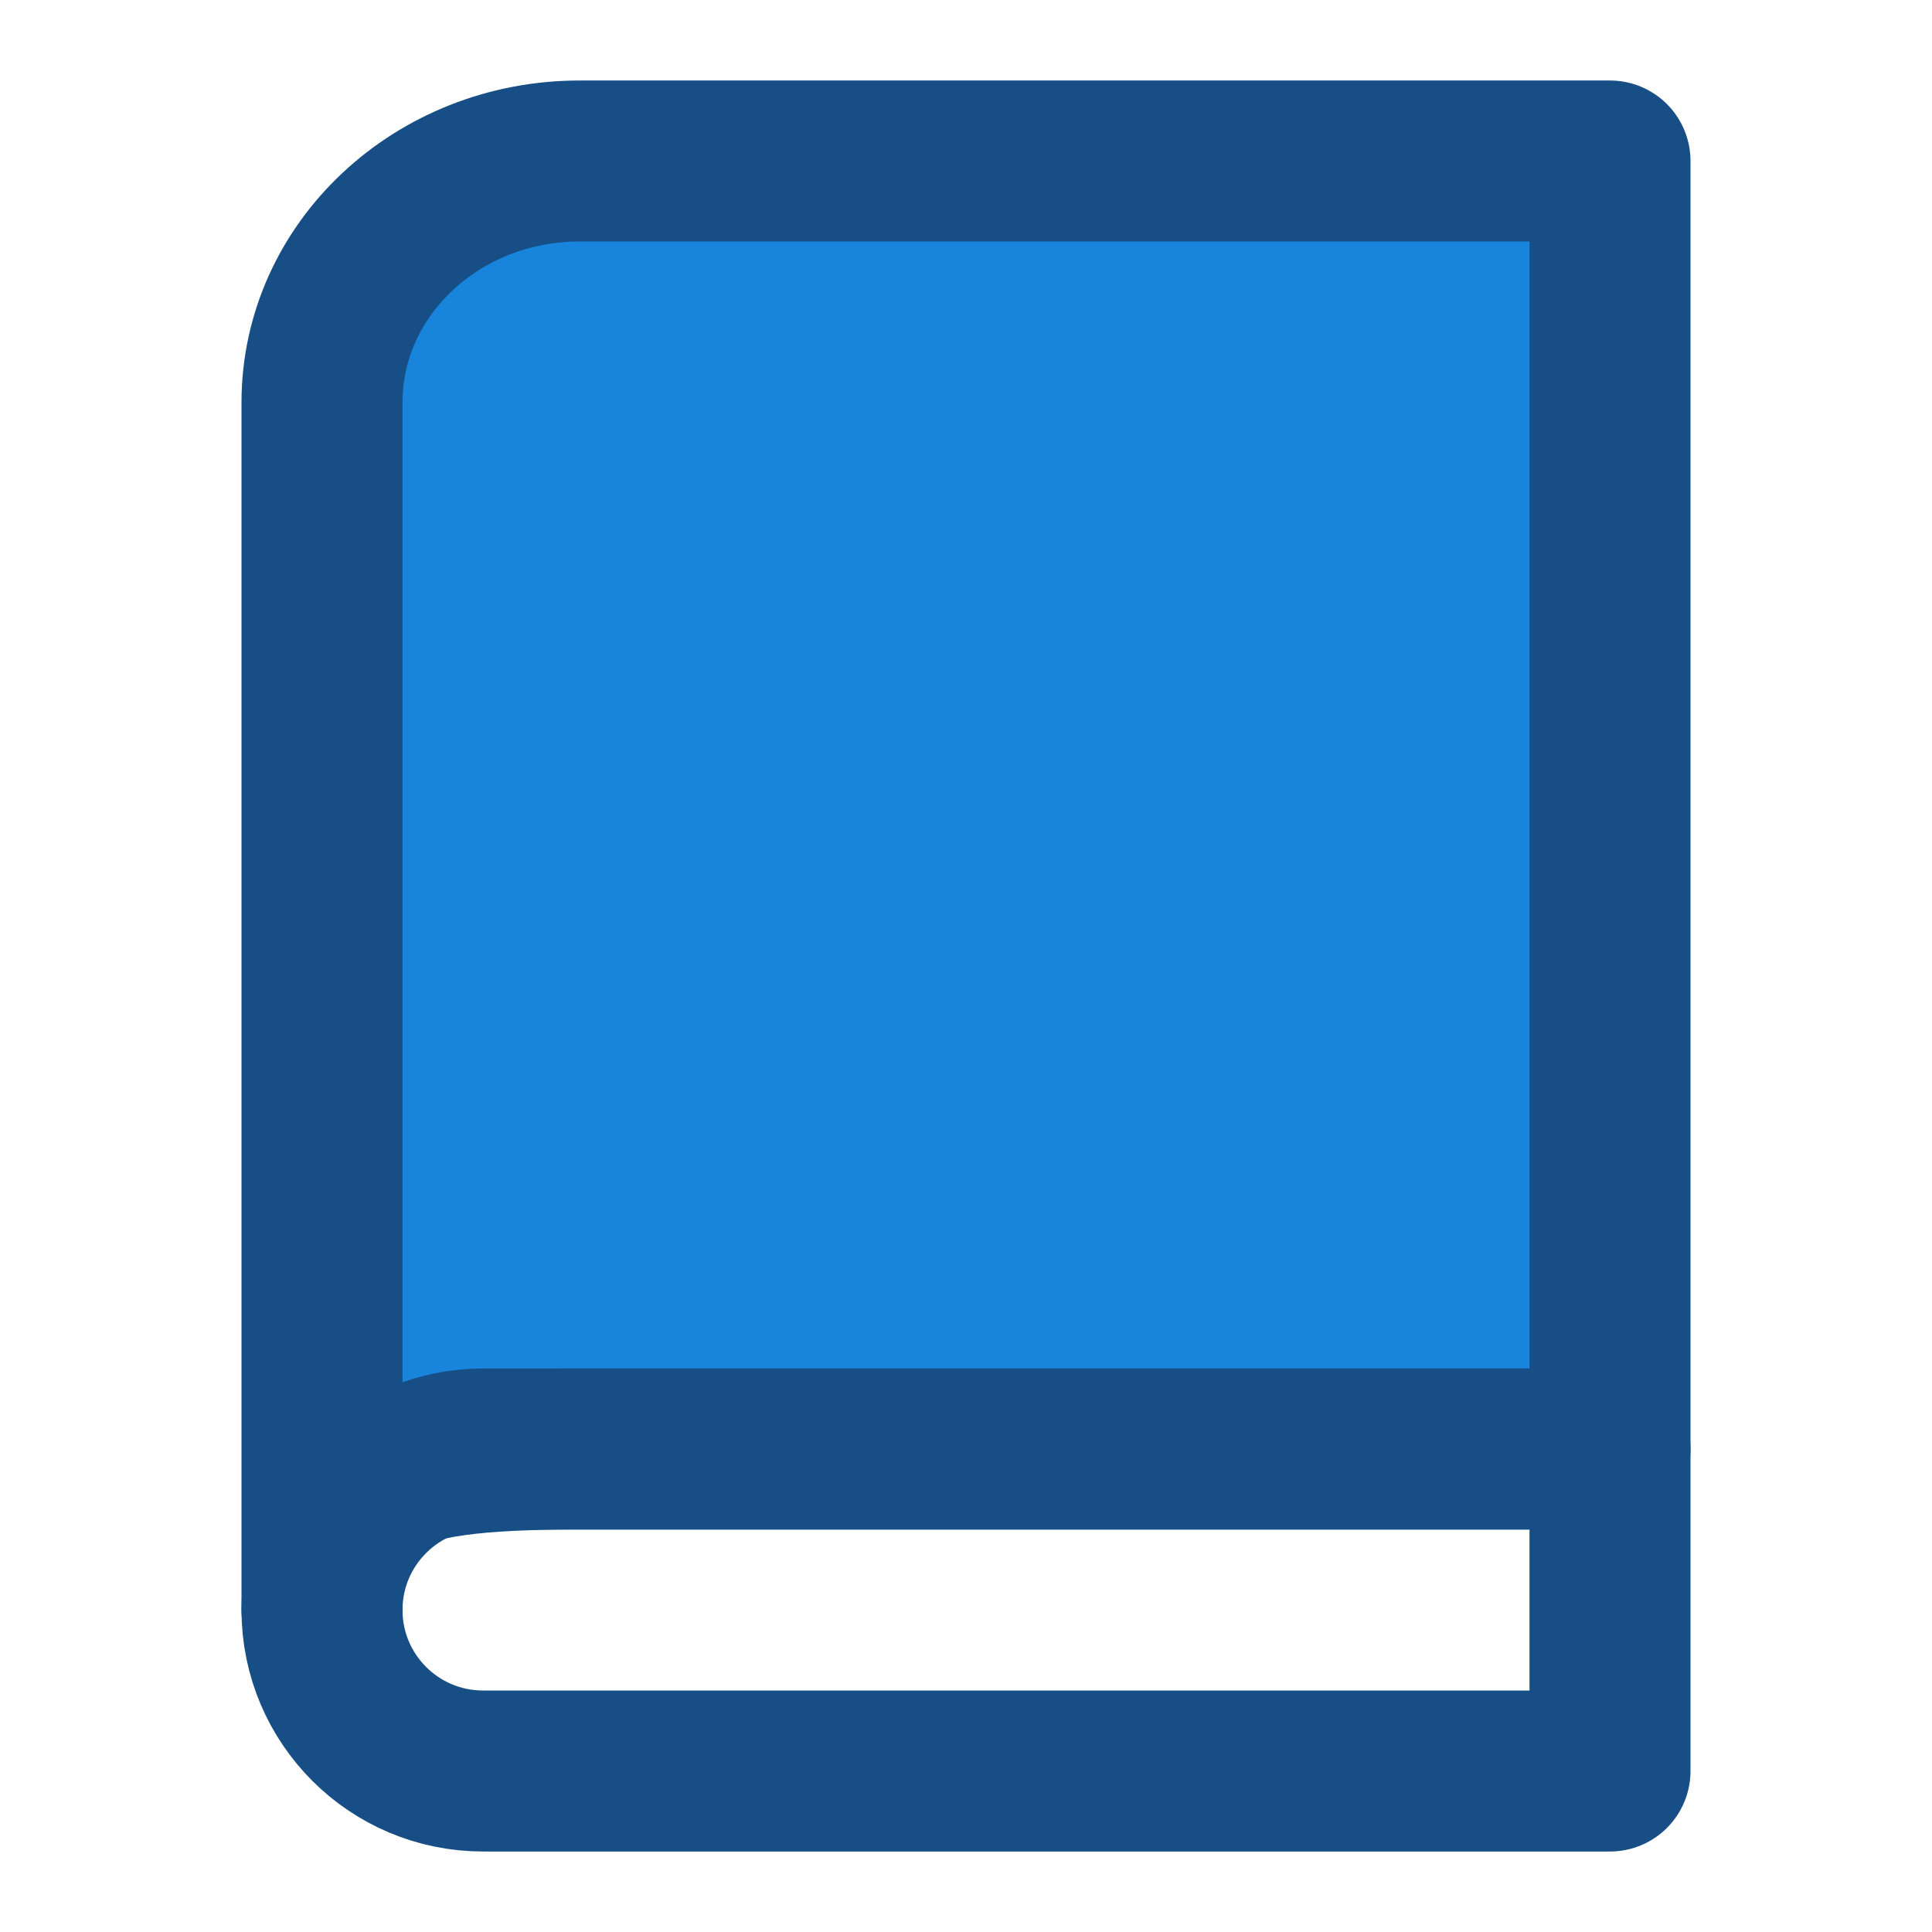
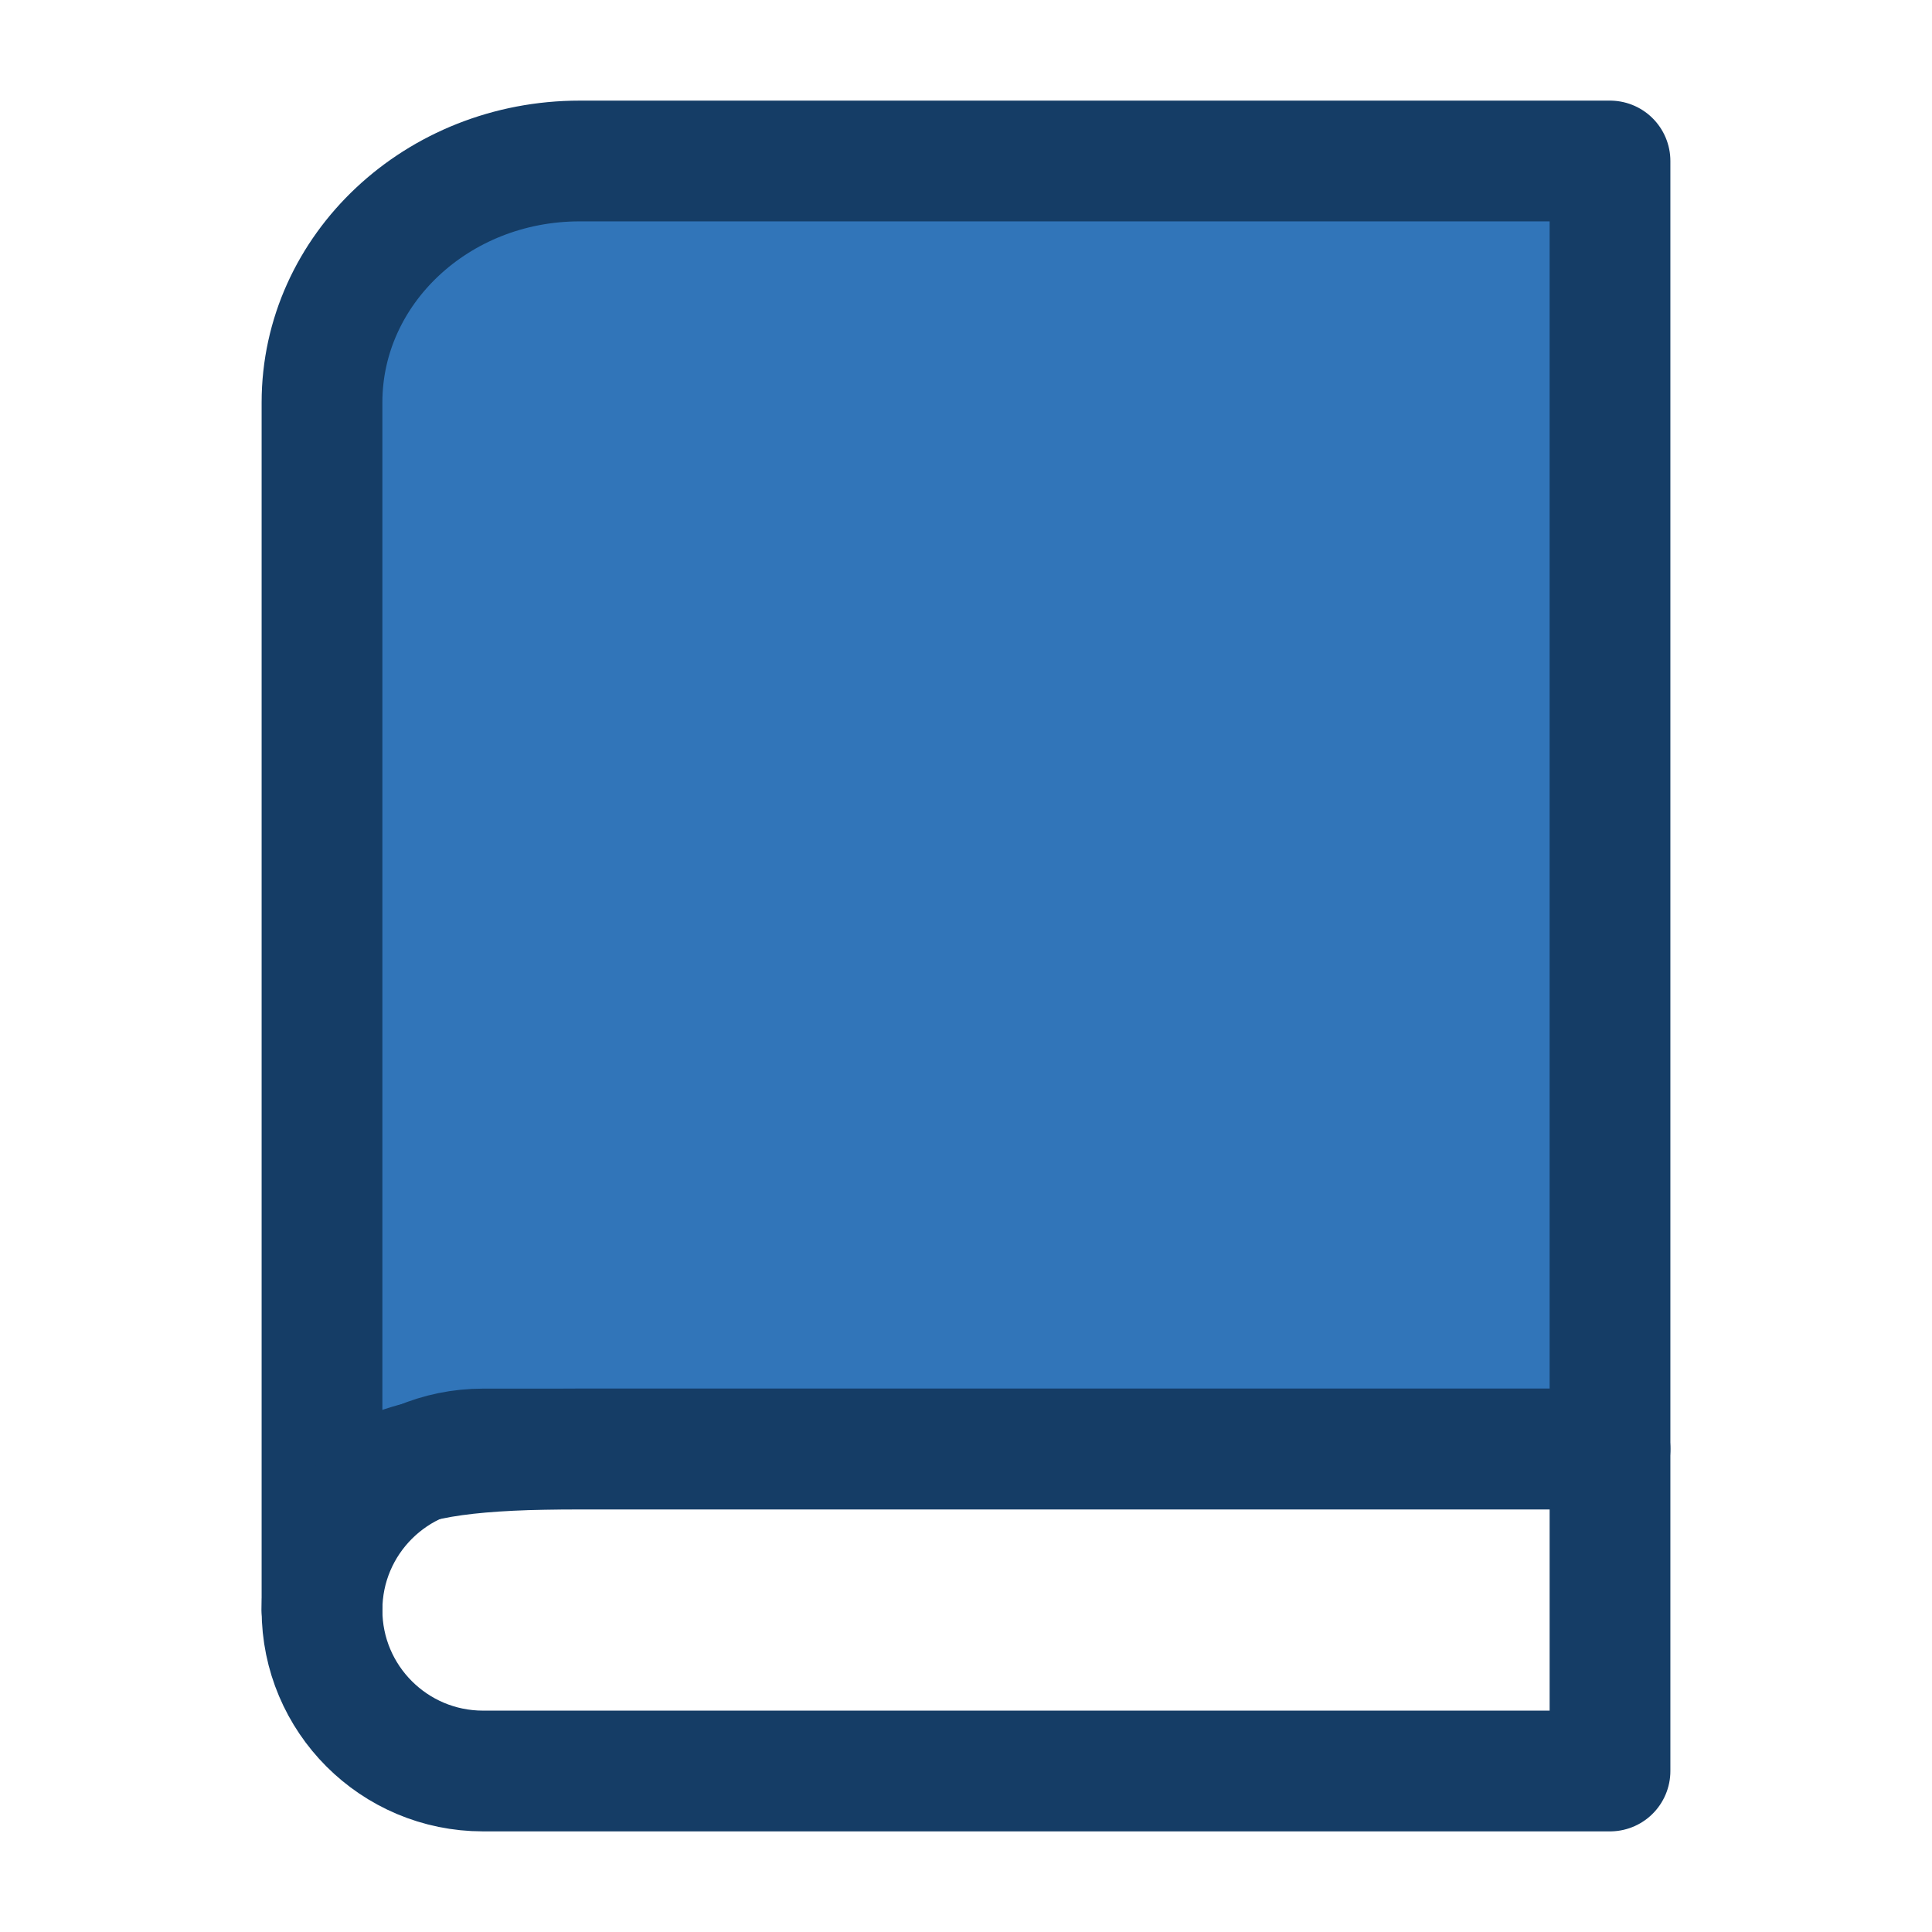
<svg xmlns="http://www.w3.org/2000/svg" width="24" height="24" viewBox="0 0 48 48" fill="none">
-   <path d="M8 40C8 36 8 10 8 10C8 6.686 10.865 4 14.4 4H40V36C40 36 19.982 36 14.4 36C9.362 36 8 36.684 8 40Z" fill="#1884DC" stroke="#174E86" stroke-width="4" stroke-linejoin="round" />
-   <path fill-rule="evenodd" clip-rule="evenodd" d="M12 44H40V36H12C9.791 36 8 37.791 8 40C8 42.209 9.791 44 12 44Z" stroke="#174E86" stroke-width="4" stroke-linecap="round" stroke-linejoin="round" />
+   <path d="M8 40C8 36 8 10 8 10C8 6.686 10.865 4 14.4 4H40V36C40 36 19.982 36 14.4 36C9.362 36 8 36.684 8 40Z" fill="#3175B9" stroke="#153D66" stroke-width="3" stroke-linejoin="round" />
+   <path fill-rule="evenodd" clip-rule="evenodd" d="M12 44H40V36H12C9.791 36 8 37.791 8 40C8 42.209 9.791 44 12 44Z" stroke="#153D66" stroke-width="3" stroke-linecap="round" stroke-linejoin="round" />
</svg>
